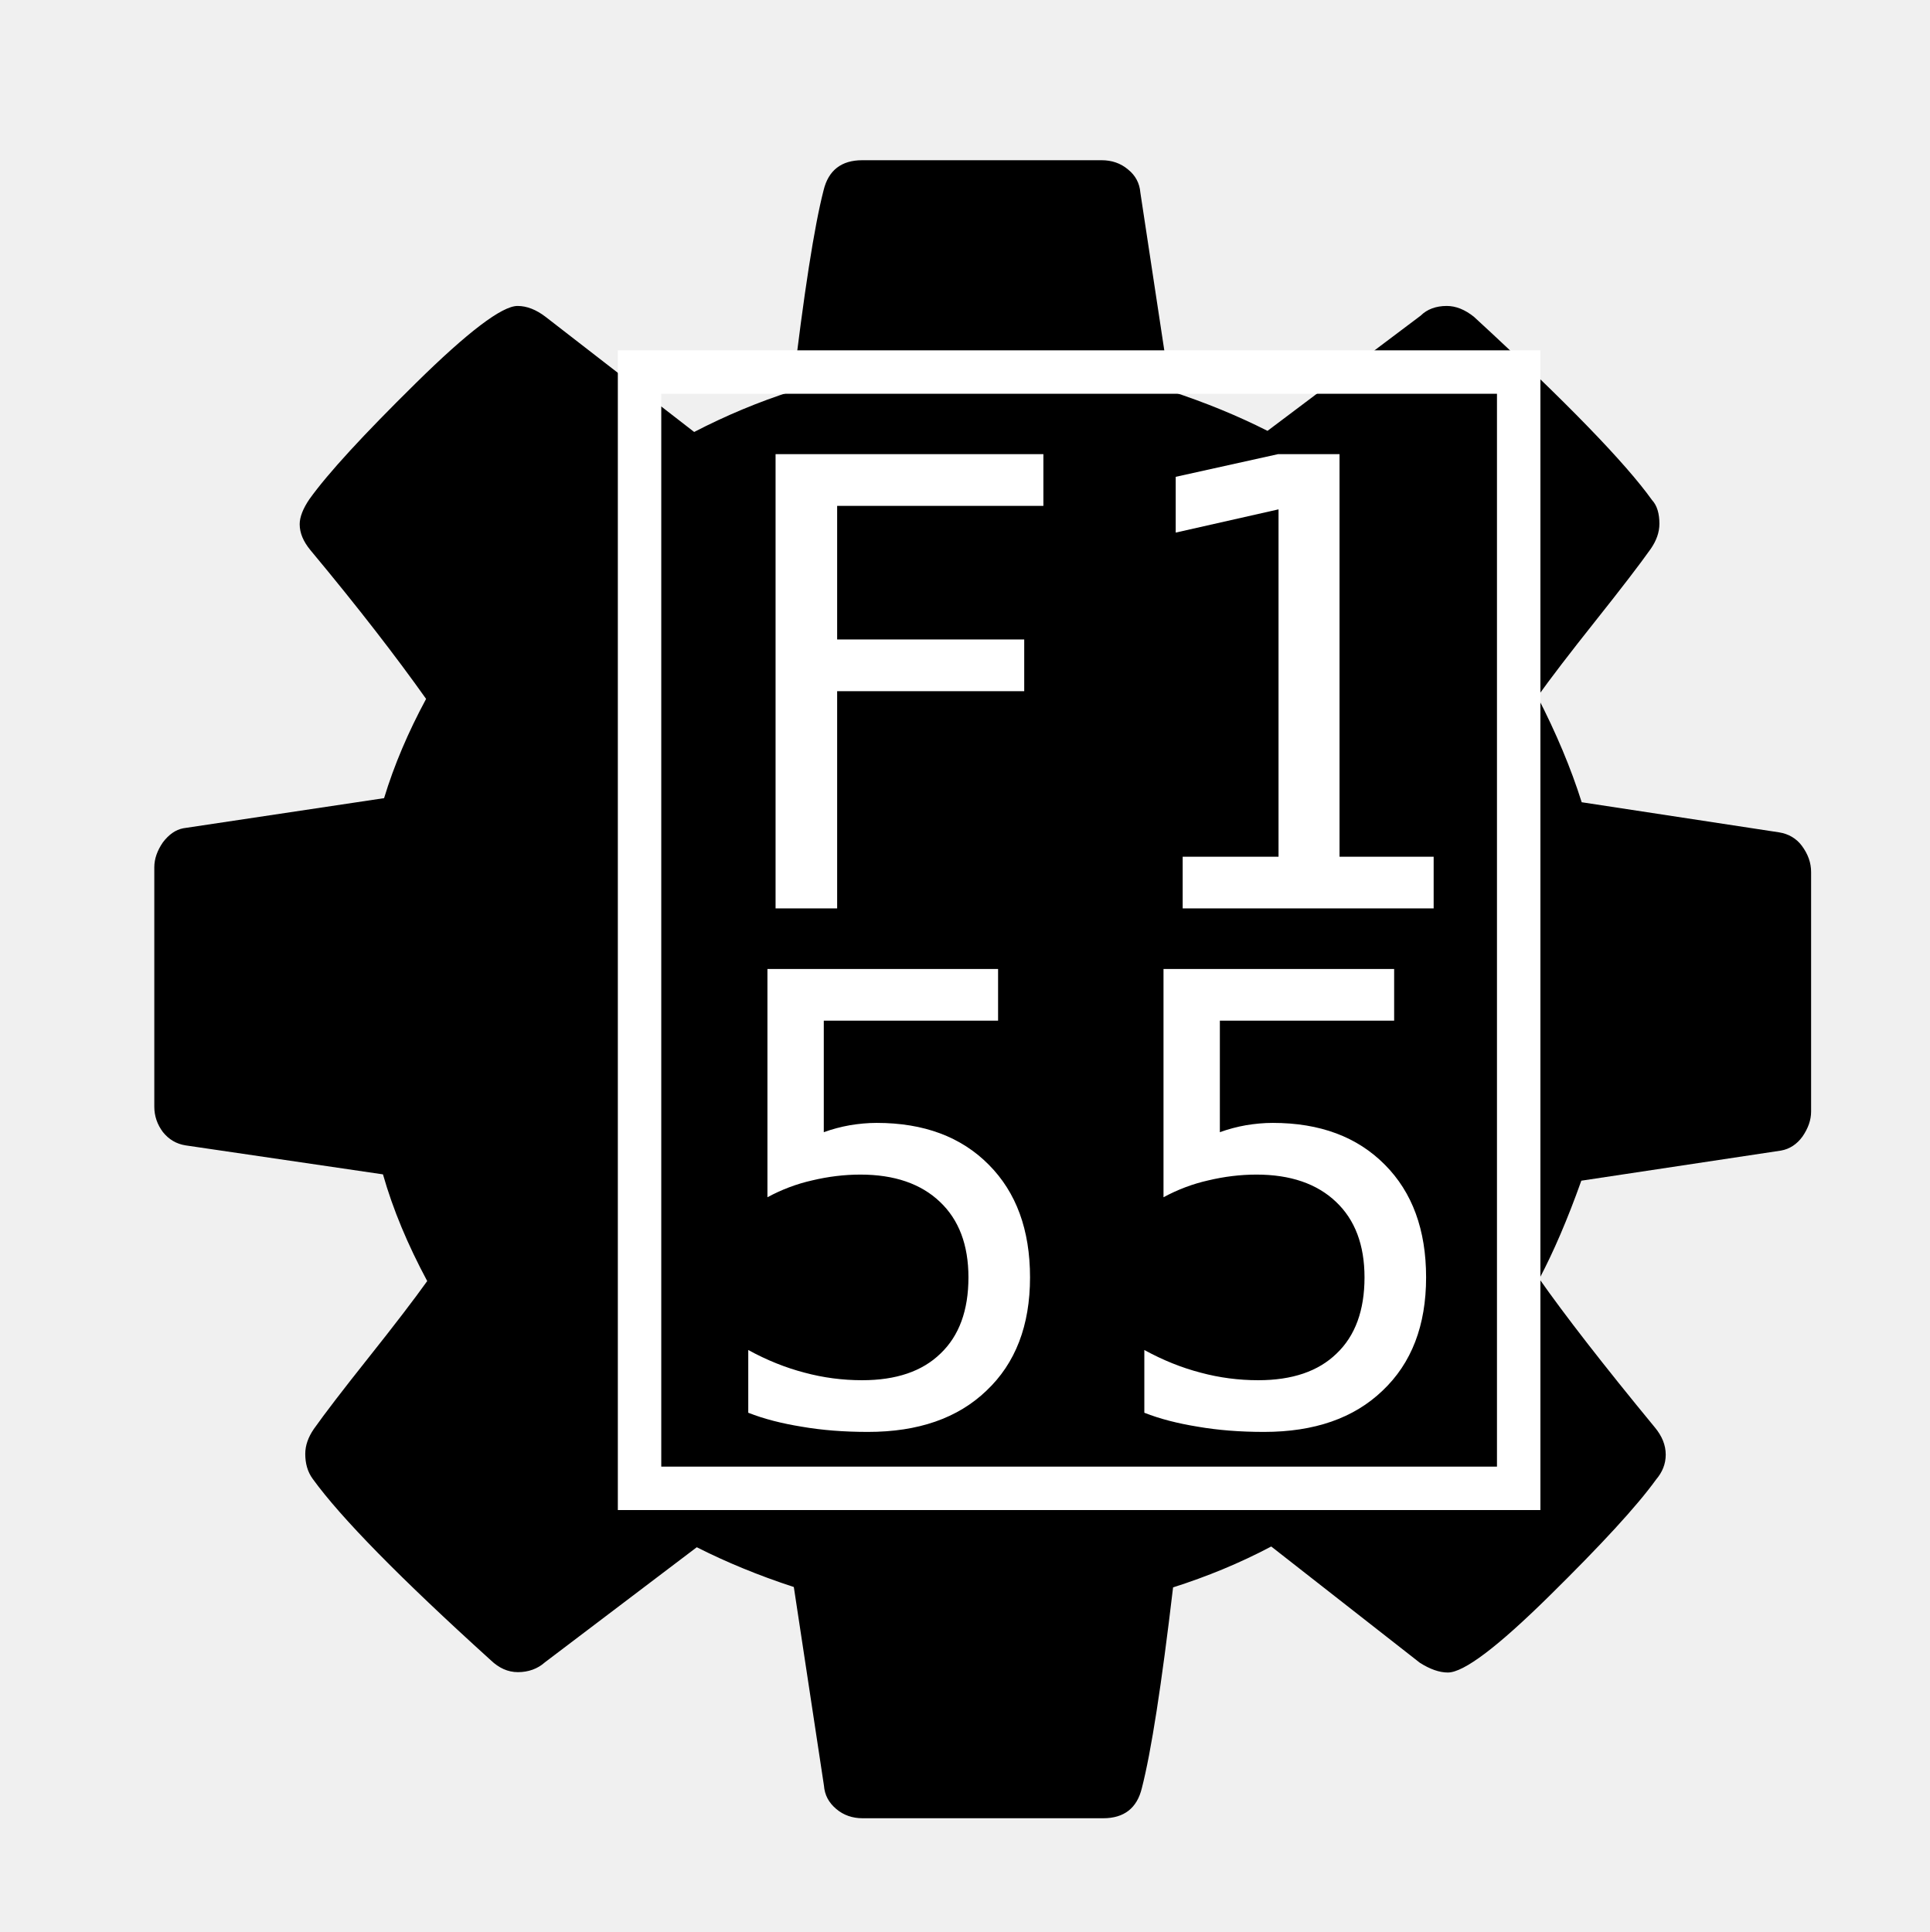
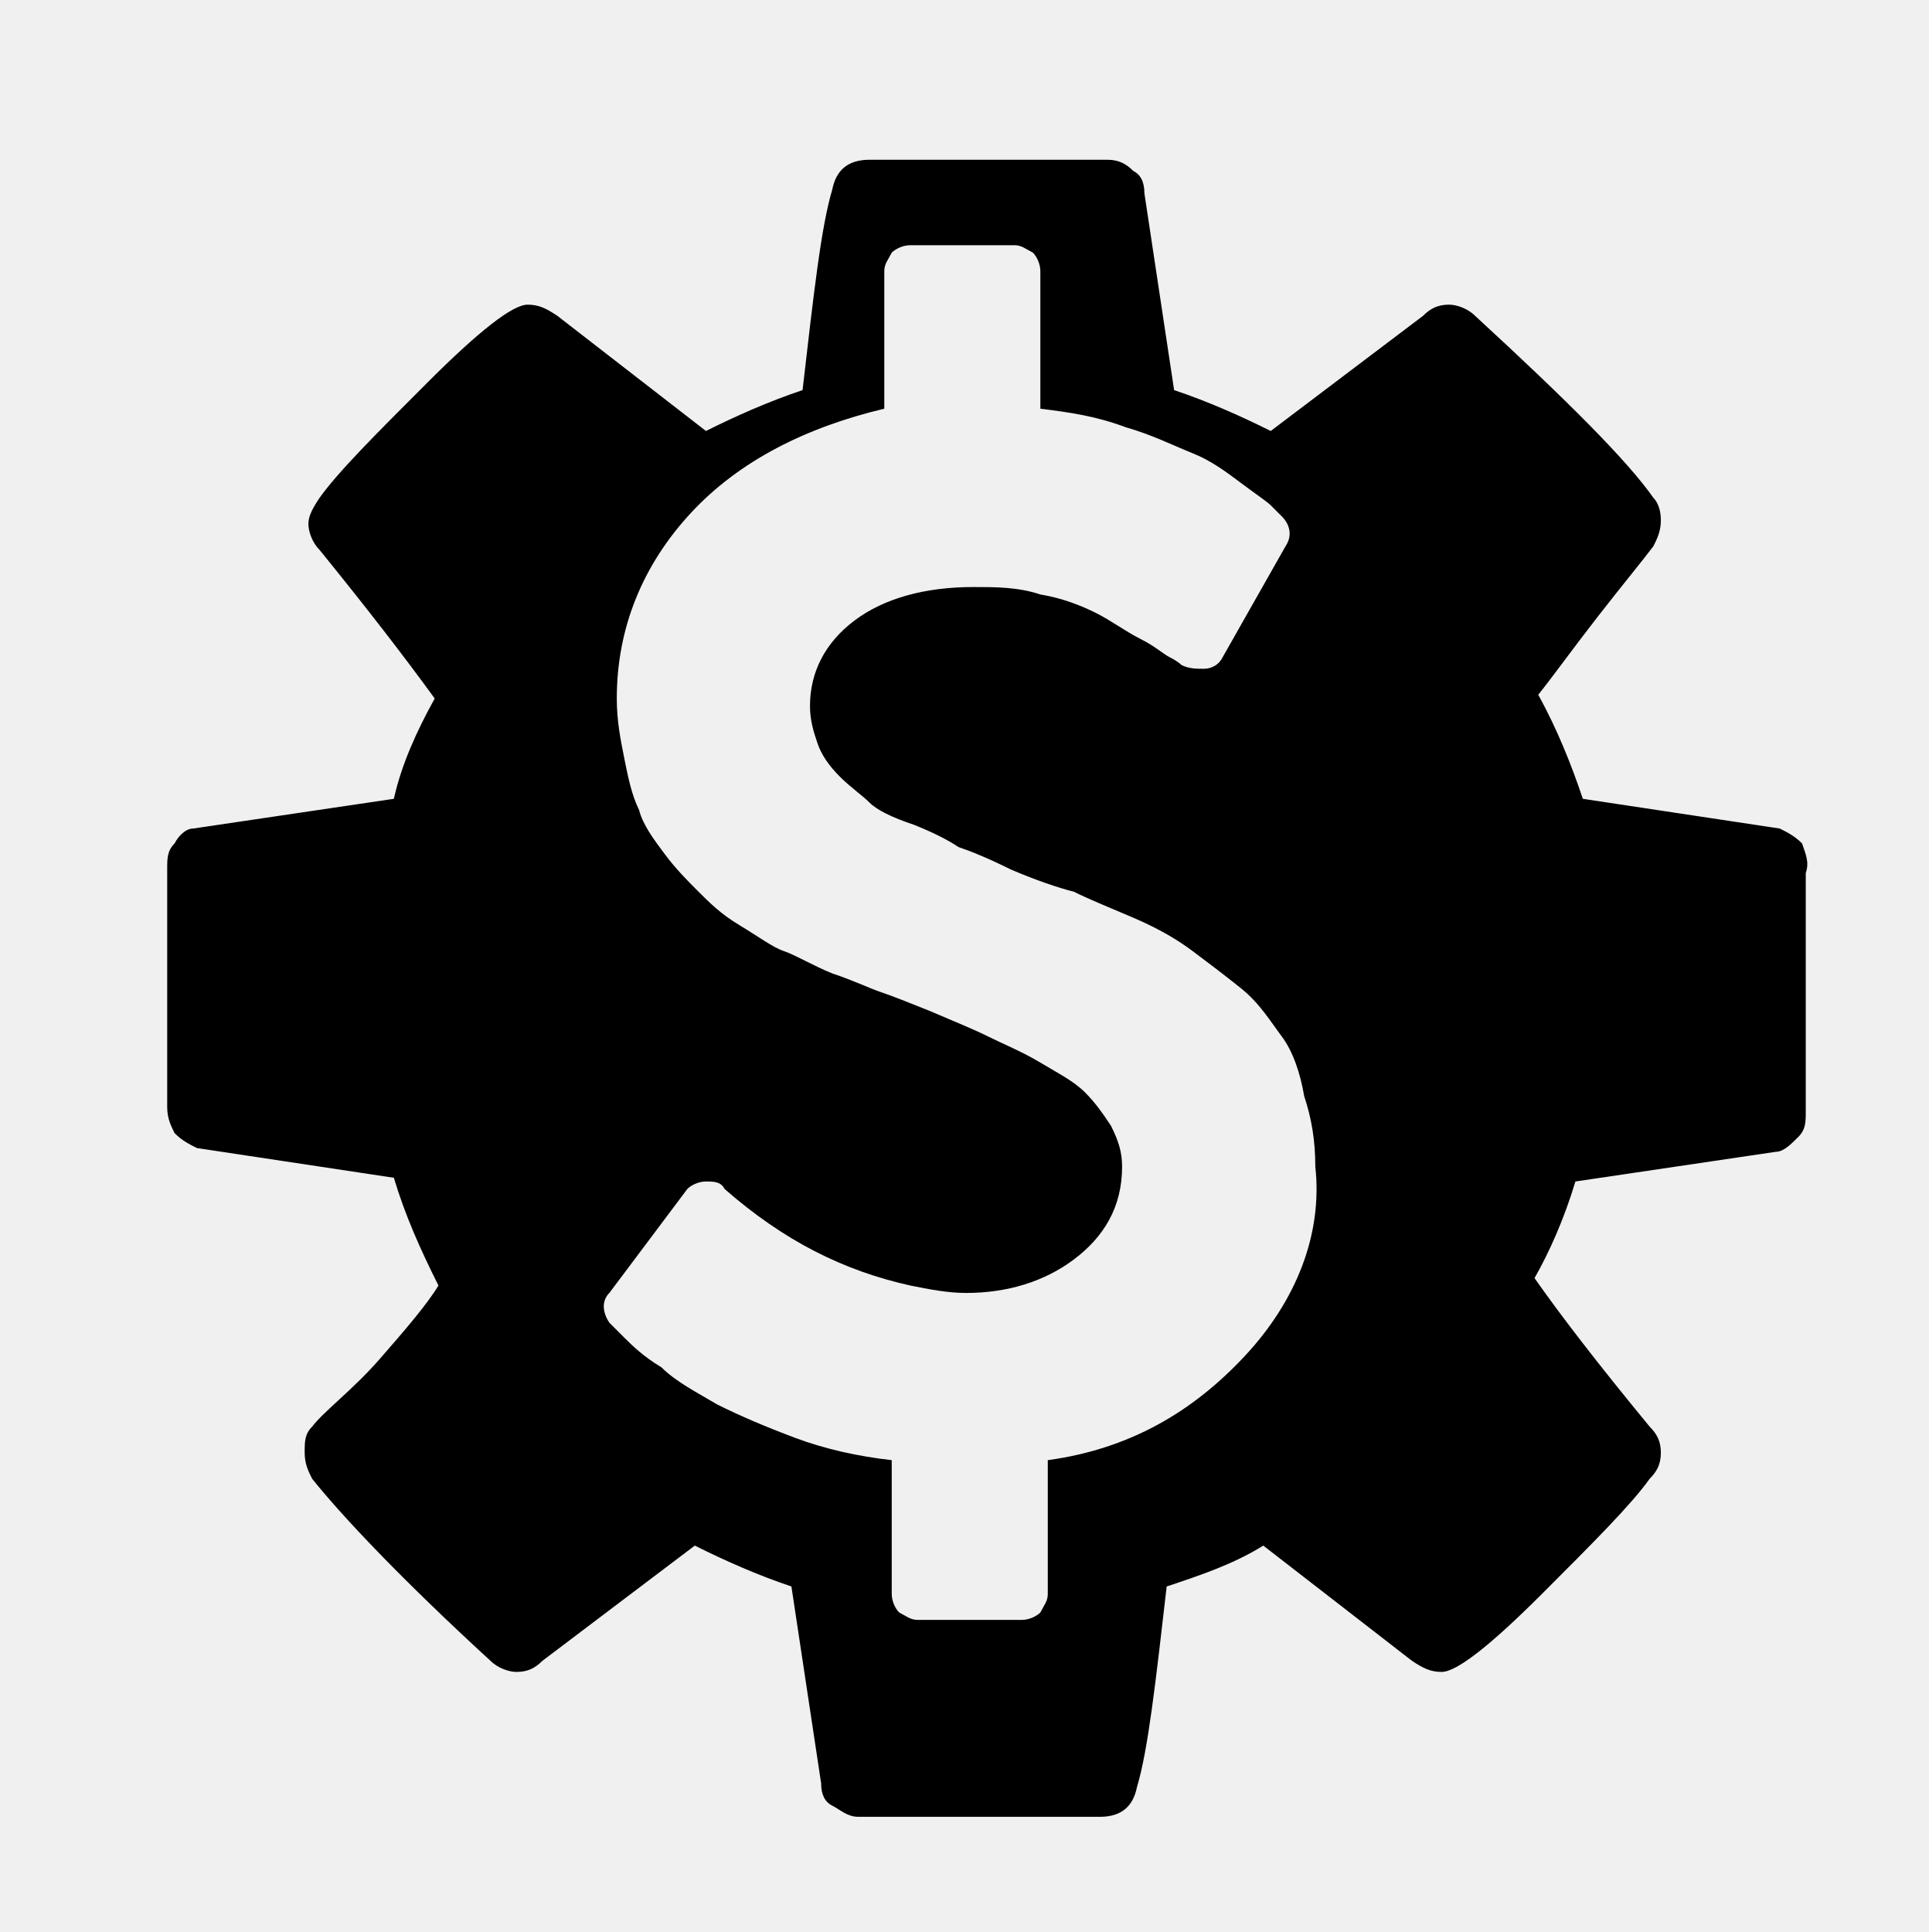
- <svg xmlns="http://www.w3.org/2000/svg" xmlns:xlink="http://www.w3.org/1999/xlink" version="1.1" x="0px" y="0px" viewBox="0 0 51.9 51.97" style="enable-background:new 0 0 51.9 51.97;" xml:space="preserve">
-   <style type="text/css">
- 	.st0{display:none;}
- 	.st1{display:inline;}
- 	.st2{font-family:'FontAwesome';}
- 	.st3{font-size:17.72px;}
- 	.st4{fill:none;stroke:#000000;stroke-width:0.946;stroke-miterlimit:10;}
- 	.st5{fill:#FFFFFF;}
- 	.st6{font-size:36.876px;}
- 	.st7{font-size:23px;}
- 	.st8{clip-path:url(#SVGID_2_);}
- 	.st9{font-size:52px;}
- 	.st10{stroke:#000000;stroke-miterlimit:10;}
- 	.st11{clip-path:url(#SVGID_4_);}
- 	.st12{font-size:51.961px;}
- 	.st13{clip-path:url(#SVGID_6_);}
- 	.st14{font-size:49.751px;}
- </style>
-   <g id="Aircraft_Type" class="st0">
-     <g class="st1">
-       <path d="M21.05,39.94v-4.48c0-0.16,0.05-0.32,0.16-0.46c0.11-0.15,0.24-0.24,0.38-0.26l3.66-0.55l0.2-0.29    c0.18-0.53,0.4-1.05,0.69-1.58c-0.54-0.77-1.26-1.7-2.16-2.79c-0.13-0.16-0.2-0.32-0.2-0.48c0-0.13,0.06-0.29,0.18-0.46    c0.35-0.48,1.01-1.21,1.99-2.17c0.98-0.96,1.61-1.44,1.91-1.44c0.17,0,0.35,0.07,0.52,0.2l1.96,1.52l0.43-0.63l2.29,0.08    c0.19-1.59,0.37-2.71,0.53-3.33c0.09-0.38,0.34-0.56,0.73-0.56h4.48c0.19,0,0.35,0.06,0.5,0.17c0.14,0.11,0.22,0.26,0.23,0.43    l0.45,2.95c0.44-0.13,0.86-0.29,1.28-0.48c1.51-0.69,2.33-1.58,2.46-2.69c-0.05-1.11-0.81-2.07-2.26-2.86    c-1.46-0.79-3.06-1.22-4.82-1.28l-5.55-0.2L22.8,3.66c-0.12-0.25-0.33-0.38-0.65-0.41L17.72,3.1c-0.26-0.01-0.47,0.09-0.64,0.29    c-0.16,0.21-0.21,0.45-0.15,0.71l3.48,13.8l-8.99-0.32L9.14,13.2c-0.01-0.04-0.05-0.09-0.12-0.16c-0.16-0.17-0.34-0.25-0.55-0.26    l-3.35-0.1c-0.25,0.01-0.46,0.1-0.6,0.26c-0.17,0.2-0.24,0.41-0.2,0.62l0.82,7.69l-1.37,7.61c-0.03,0.23,0.02,0.45,0.17,0.65    l0.03,0.04c0.16,0.17,0.34,0.26,0.55,0.26l3.33,0.12c0.31,0,0.54-0.13,0.69-0.38l2.6-4.2l8.99,0.32l-4.46,13.51    c-0.09,0.22-0.07,0.43,0.06,0.64c0.02,0.05,0.05,0.1,0.1,0.14c0.13,0.14,0.28,0.22,0.43,0.24l3.87,0.7    c0.36,0.05,0.62-0.07,0.79-0.34l0.2-0.3C21.08,40.16,21.05,40.05,21.05,39.94z" />
-       <g>
-         <g>
-           <path d="M47.5,36.18v3.17c0,0.11-0.04,0.22-0.11,0.33s-0.17,0.17-0.29,0.19l-2.64,0.4c-0.18,0.51-0.37,0.95-0.56,1.3      c0.33,0.48,0.84,1.13,1.53,1.97c0.09,0.11,0.14,0.23,0.14,0.36c0,0.12-0.04,0.23-0.13,0.33c-0.26,0.35-0.73,0.87-1.41,1.54      c-0.68,0.68-1.13,1.01-1.34,1.01c-0.11,0-0.24-0.04-0.37-0.13l-1.97-1.54c-0.42,0.22-0.85,0.4-1.3,0.54      c-0.15,1.29-0.29,2.18-0.41,2.65c-0.07,0.27-0.24,0.4-0.51,0.4h-3.17c-0.13,0-0.25-0.04-0.35-0.12      c-0.1-0.08-0.15-0.18-0.16-0.31l-0.4-2.62c-0.47-0.15-0.89-0.33-1.28-0.53l-2.01,1.53c-0.09,0.09-0.21,0.13-0.36,0.13      c-0.13,0-0.25-0.05-0.36-0.16c-1.2-1.08-1.98-1.88-2.35-2.4c-0.07-0.09-0.1-0.2-0.1-0.33c0-0.11,0.04-0.22,0.11-0.33      c0.14-0.2,0.39-0.52,0.73-0.95c0.34-0.43,0.6-0.77,0.77-1.01c-0.26-0.48-0.45-0.95-0.59-1.41L26,39.8      c-0.12-0.02-0.22-0.08-0.3-0.18c-0.08-0.1-0.11-0.21-0.11-0.34v-3.17c0-0.11,0.04-0.22,0.11-0.33c0.08-0.1,0.17-0.17,0.27-0.19      l2.65-0.4c0.13-0.44,0.32-0.87,0.56-1.31c-0.38-0.54-0.89-1.2-1.53-1.97c-0.1-0.11-0.14-0.23-0.14-0.34      c0-0.1,0.04-0.2,0.13-0.33c0.25-0.34,0.72-0.85,1.41-1.53c0.69-0.68,1.14-1.02,1.35-1.02c0.12,0,0.25,0.05,0.37,0.14l1.97,1.53      c0.42-0.22,0.85-0.4,1.3-0.54c0.15-1.29,0.29-2.18,0.41-2.65c0.07-0.27,0.24-0.4,0.51-0.4h3.17c0.13,0,0.25,0.04,0.35,0.12      c0.1,0.08,0.15,0.18,0.16,0.31l0.4,2.62c0.47,0.15,0.89,0.33,1.28,0.53l2.03-1.53c0.09-0.09,0.2-0.13,0.34-0.13      c0.12,0,0.24,0.05,0.36,0.14c1.23,1.13,2.01,1.94,2.35,2.43c0.07,0.08,0.1,0.18,0.1,0.31c0,0.11-0.04,0.22-0.11,0.33      c-0.14,0.2-0.39,0.52-0.73,0.95s-0.6,0.77-0.77,1.01c0.25,0.48,0.44,0.94,0.58,1.4l2.61,0.4c0.12,0.02,0.22,0.08,0.3,0.18      C47.46,35.95,47.5,36.06,47.5,36.18z M39.13,40.32c0.71-0.71,1.07-1.57,1.07-2.58c0-1.01-0.36-1.87-1.07-2.58      c-0.71-0.71-1.57-1.07-2.58-1.07c-1.01,0-1.87,0.36-2.58,1.07c-0.71,0.71-1.07,1.57-1.07,2.58c0,1.01,0.36,1.87,1.07,2.58      c0.71,0.71,1.57,1.07,2.58,1.07C37.55,41.39,38.41,41.03,39.13,40.32z" />
-         </g>
-       </g>
-     </g>
-   </g>
-   <g id="Flight_Details" class="st0">
-     <text transform="matrix(1 0 0 1 33.2917 43.0609)" class="st1 st2 st3"></text>
-     <path class="st1" d="M21.05,39.94v-4.48c0-0.16,0.05-0.32,0.16-0.46c0.11-0.15,0.24-0.24,0.38-0.26l3.66-0.55l0.2-0.29   c0.18-0.53,0.4-1.05,0.69-1.58c-0.54-0.77-1.26-1.7-2.16-2.79c-0.13-0.16-0.2-0.32-0.2-0.48c0-0.13,0.06-0.29,0.18-0.46   c0.35-0.48,1.01-1.21,1.99-2.17c0.98-0.96,1.61-1.44,1.91-1.44c0.17,0,0.35,0.07,0.52,0.2l1.96,1.52l0.43-0.63l2.29,0.08   c0.19-1.59,0.37-2.71,0.53-3.33c0.09-0.38,0.34-0.56,0.73-0.56h4.48c0.19,0,0.35,0.06,0.5,0.17c0.14,0.11,0.22,0.26,0.23,0.43   l0.45,2.95c0.44-0.13,0.86-0.29,1.28-0.48c1.51-0.69,2.33-1.58,2.46-2.69c-0.05-1.11-0.81-2.07-2.26-2.86   c-1.46-0.79-3.06-1.22-4.82-1.28l-5.55-0.2L22.8,3.66c-0.12-0.25-0.33-0.38-0.65-0.41L17.72,3.1c-0.26-0.01-0.47,0.09-0.64,0.29   c-0.16,0.21-0.21,0.45-0.15,0.71l3.48,13.8l-8.99-0.32L9.14,13.2c-0.01-0.04-0.05-0.09-0.12-0.16c-0.16-0.17-0.34-0.25-0.55-0.26   l-3.35-0.1c-0.25,0.01-0.46,0.1-0.6,0.26c-0.17,0.2-0.24,0.41-0.2,0.62l0.82,7.69l-1.37,7.61c-0.03,0.23,0.02,0.45,0.17,0.65   l0.03,0.04c0.16,0.17,0.34,0.26,0.55,0.26l3.33,0.12c0.31,0,0.54-0.13,0.69-0.38l2.6-4.2l8.99,0.32l-4.46,13.51   c-0.09,0.22-0.07,0.43,0.06,0.64c0.02,0.05,0.05,0.1,0.1,0.14c0.13,0.14,0.28,0.22,0.43,0.24l3.87,0.7   c0.36,0.05,0.62-0.07,0.79-0.34l0.2-0.3C21.08,40.16,21.05,40.05,21.05,39.94z" />
-     <g class="st1">
-       <g>
-         <path class="st4" d="M43.41,24.73c0.11-0.11,0.25-0.16,0.44-0.16c0.16,0-0.94-1.85-0.8-1.73c1.56,1.44,3.81,4.38,4.25,5     c0.09,0.1,0.13,0.23,0.13,0.4c0,0.15-0.05,0.28-0.15,0.42c-0.18,0.25-0.49,0.66-0.93,1.21c-0.44,0.55-0.76,0.98-0.98,1.28     c0.31,0.61,0.56,1.2,0.74,1.78l3.32,0.51c0.16,0.02,0.28,0.1,0.38,0.23c0.1,0.13,0.15,0.27,0.15,0.43v4.03     c0,0.15-0.05,0.28-0.15,0.42c-0.1,0.13-0.22,0.21-0.36,0.24l-3.36,0.51c-0.23,0.65-0.47,1.21-0.71,1.65     c0.42,0.61,1.07,1.44,1.94,2.51c0.12,0.15,0.18,0.3,0.18,0.45c0,0.16-0.05,0.3-0.16,0.42c-0.33,0.45-0.93,1.1-1.8,1.96     c-0.87,0.86-1.44,1.29-1.71,1.29c-0.15,0-0.3-0.05-0.47-0.16l-2.51-1.96c-0.53,0.28-1.08,0.51-1.65,0.69     c-0.19,1.65-0.37,2.77-0.53,3.38c-0.08,0.34-0.3,0.51-0.65,0.51H34c-0.17,0-0.32-0.05-0.44-0.15c-0.13-0.1-0.2-0.23-0.21-0.39     l-0.51-3.34c-0.59-0.19-1.14-0.42-1.63-0.67l-2.56,1.94c-0.12,0.11-0.27,0.16-0.45,0.16c-0.17,0-0.32-0.07-0.45-0.2     c-1.53-1.38-2.53-2.4-3-3.05c-0.09-0.12-0.13-0.26-0.13-0.42c0-0.15,0.05-0.28,0.15-0.42c0.18-0.25,0.49-0.66,0.93-1.21     c0.44-0.55,0.76-0.98,0.98-1.28c-0.33-0.61-0.58-1.2-0.75-1.8l-5.87-0.35" />
-       </g>
-     </g>
-   </g>
-   <g id="Currency">
-     <g>
-       <path d="M48.71,23.46v6.44c0,0.23-0.08,0.45-0.23,0.67c-0.15,0.21-0.35,0.34-0.58,0.38l-5.37,0.81c-0.37,1.04-0.75,1.92-1.13,2.64    c0.68,0.97,1.71,2.3,3.11,4c0.19,0.23,0.29,0.47,0.29,0.73c0,0.25-0.09,0.47-0.26,0.67c-0.52,0.72-1.48,1.76-2.87,3.13    s-2.3,2.06-2.73,2.06c-0.23,0-0.48-0.09-0.75-0.26l-4-3.13c-0.85,0.45-1.73,0.81-2.64,1.1c-0.31,2.63-0.59,4.43-0.84,5.4    c-0.13,0.54-0.48,0.81-1.04,0.81H23.2c-0.27,0-0.51-0.08-0.71-0.25c-0.2-0.17-0.31-0.37-0.33-0.63l-0.81-5.34    c-0.95-0.31-1.82-0.67-2.61-1.07l-4.09,3.1c-0.19,0.17-0.44,0.26-0.72,0.26c-0.27,0-0.51-0.11-0.73-0.32    c-2.44-2.21-4.03-3.83-4.79-4.88c-0.14-0.19-0.2-0.42-0.2-0.67c0-0.23,0.08-0.45,0.23-0.67c0.29-0.41,0.78-1.05,1.48-1.93    c0.7-0.88,1.22-1.56,1.57-2.05c-0.52-0.97-0.92-1.92-1.19-2.87l-5.31-0.78c-0.25-0.04-0.45-0.16-0.61-0.36    c-0.15-0.2-0.23-0.43-0.23-0.68v-6.44c0-0.23,0.08-0.45,0.23-0.67c0.16-0.21,0.34-0.34,0.55-0.38l5.4-0.81    c0.27-0.89,0.65-1.78,1.13-2.67c-0.78-1.1-1.81-2.44-3.11-4c-0.19-0.23-0.29-0.46-0.29-0.7c0-0.19,0.09-0.42,0.26-0.67    c0.5-0.7,1.46-1.74,2.86-3.12c1.4-1.38,2.32-2.08,2.74-2.08c0.25,0,0.5,0.1,0.75,0.29l4,3.1c0.85-0.44,1.73-0.81,2.64-1.1    c0.31-2.63,0.59-4.43,0.84-5.4c0.13-0.54,0.48-0.81,1.04-0.81h6.44c0.27,0,0.51,0.08,0.71,0.25c0.2,0.16,0.31,0.37,0.33,0.62    l0.81,5.34c0.95,0.31,1.82,0.67,2.61,1.07l4.12-3.1c0.17-0.17,0.41-0.26,0.7-0.26c0.25,0,0.49,0.1,0.73,0.29    c2.5,2.3,4.09,3.95,4.79,4.93c0.14,0.15,0.2,0.37,0.2,0.64c0,0.23-0.08,0.45-0.23,0.67c-0.29,0.41-0.78,1.05-1.48,1.93    c-0.7,0.88-1.22,1.56-1.57,2.05c0.5,0.97,0.9,1.92,1.19,2.84l5.31,0.81c0.25,0.04,0.46,0.16,0.61,0.36    C48.63,22.98,48.71,23.21,48.71,23.46z" />
-     </g>
-     <text transform="matrix(1 0 0 1 15.4489 38.2835)" class="st5 st2 st6"></text>
-   </g>
-   <g id="Layer_3_copy" class="st0">
-     <g class="st1">
-       <path d="M31.36,39.68h-5.41c-0.6,0-1.12-0.21-1.54-0.63c-0.42-0.42-0.63-0.94-0.63-1.54v-3.8c-1.14-0.34-2.17-0.96-3.08-1.87    c-1.45-1.45-2.18-3.2-2.18-5.25c0-2.05,0.72-3.8,2.18-5.25c1.45-1.45,3.2-2.18,5.25-2.18s3.8,0.73,5.25,2.18    c0.67,0.67,1.19,1.42,1.55,2.22c0.24-0.09,0.5-0.14,0.79-0.14h4.34c0.6,0,1.12,0.21,1.54,0.63c0.42,0.42,0.63,0.94,0.63,1.54v5.41    h6.8l0.57-0.09c0.23-0.04,0.43-0.16,0.58-0.38c0.16-0.21,0.23-0.44,0.23-0.67v-6.44c0-0.25-0.08-0.48-0.23-0.68    c-0.15-0.2-0.36-0.32-0.61-0.36l-5.31-0.81c-0.29-0.93-0.69-1.88-1.19-2.84c0.35-0.48,0.87-1.17,1.57-2.05    c0.7-0.88,1.19-1.52,1.48-1.93c0.16-0.21,0.23-0.44,0.23-0.67c0-0.27-0.07-0.48-0.2-0.64c-0.7-0.99-2.29-2.63-4.79-4.93    c-0.23-0.19-0.47-0.29-0.73-0.29c-0.29,0-0.52,0.09-0.7,0.26l-4.12,3.1c-0.79-0.41-1.66-0.76-2.61-1.07l-0.81-5.34    c-0.02-0.25-0.13-0.46-0.33-0.62c-0.2-0.16-0.44-0.25-0.71-0.25h-6.44c-0.56,0-0.91,0.27-1.04,0.81c-0.25,0.97-0.53,2.77-0.84,5.4    c-0.91,0.29-1.79,0.66-2.64,1.1l-4-3.1c-0.25-0.19-0.5-0.29-0.75-0.29c-0.43,0-1.34,0.69-2.74,2.08c-1.4,1.38-2.36,2.42-2.86,3.12    c-0.17,0.25-0.26,0.47-0.26,0.67c0,0.23,0.1,0.46,0.29,0.7c1.3,1.57,2.33,2.9,3.11,4c-0.48,0.89-0.86,1.78-1.13,2.67l-5.4,0.81    c-0.21,0.04-0.4,0.16-0.55,0.38c-0.15,0.21-0.23,0.44-0.23,0.67v6.44c0,0.25,0.08,0.48,0.23,0.68c0.16,0.2,0.36,0.32,0.61,0.36    l5.31,0.78c0.27,0.95,0.67,1.91,1.19,2.87c-0.35,0.48-0.87,1.17-1.57,2.05c-0.7,0.88-1.19,1.52-1.48,1.93    c-0.16,0.21-0.23,0.44-0.23,0.67c0,0.25,0.07,0.47,0.2,0.67c0.75,1.04,2.35,2.67,4.79,4.88c0.21,0.21,0.46,0.32,0.73,0.32    c0.29,0,0.53-0.09,0.72-0.26l4.09-3.1c0.79,0.41,1.66,0.76,2.61,1.07L21.69,48c0.02,0.25,0.13,0.46,0.33,0.63    c0.2,0.16,0.44,0.25,0.71,0.25h6.44c0.56,0,0.91-0.27,1.04-0.81c0.25-0.97,0.53-2.77,0.84-5.4c0.1-0.03,0.2-0.08,0.31-0.11V39.68z    " />
-     </g>
-     <g class="st1">
-       <text transform="matrix(1 0 0 1 26.6735 44.2977)" class="st2 st7"></text>
-     </g>
-   </g>
-   <g id="Layer_4" class="st0">
-     <path class="st1" d="M48,22.74c-0.15-0.2-0.36-0.32-0.61-0.36l-5.31-0.81c-0.29-0.93-0.69-1.88-1.19-2.84   c0.35-0.48,0.87-1.17,1.57-2.05c0.7-0.88,1.19-1.52,1.48-1.93c0.16-0.21,0.23-0.44,0.23-0.67c0-0.27-0.07-0.48-0.2-0.64   c-0.7-0.99-2.29-2.63-4.79-4.93c-0.23-0.19-0.47-0.29-0.73-0.29c-0.29,0-0.52,0.09-0.7,0.26l-4.12,3.1   c-0.79-0.41-1.66-0.76-2.61-1.07l-0.81-5.34c-0.02-0.25-0.13-0.46-0.33-0.62c-0.2-0.16-0.44-0.25-0.71-0.25h-2.88v14.87   c1.9,0.08,3.54,0.79,4.91,2.16c1.45,1.45,2.18,3.2,2.18,5.25c0,2.05-0.72,3.8-2.18,5.25c-1.37,1.37-3.01,2.08-4.91,2.16v14.87h2.88   c0.56,0,0.91-0.27,1.04-0.81c0.25-0.97,0.53-2.77,0.84-5.4c0.91-0.29,1.79-0.66,2.64-1.1l4,3.13c0.27,0.17,0.52,0.26,0.75,0.26   c0.43,0,1.34-0.69,2.73-2.06s2.35-2.42,2.87-3.13c0.17-0.19,0.26-0.42,0.26-0.67c0-0.25-0.1-0.49-0.29-0.73   c-1.39-1.7-2.43-3.04-3.11-4c0.39-0.72,0.76-1.6,1.13-2.64l5.37-0.81c0.23-0.04,0.43-0.16,0.58-0.38c0.16-0.21,0.23-0.44,0.23-0.67   v-6.44C48.24,23.17,48.16,22.94,48,22.74z" />
-     <path class="st1" d="M22.99,5.76c0.34,0.32,0.7,0.86,1.08,1.61c0.77,1.52,1.02,3.12,0.77,4.83c-0.25,1.71-0.96,3.17-2.13,4.38   c-1.53,1.6-3.41,2.42-5.63,2.46c-2.22,0.04-4.13-0.7-5.73-2.23c-1.6-1.53-2.42-3.41-2.46-5.63c-0.04-2.22,0.7-4.13,2.23-5.73   c0.48-0.5,1.05-0.96,1.72-1.37c0.67-0.41,1.31-0.68,1.94-0.81c0.23-0.05,0.42,0,0.56,0.14c0.15,0.14,0.2,0.33,0.16,0.55l-1.45,5.89   l2.9,2.78l3.78-1.17c0.01-0.07,0.13-0.61,0.35-1.62c0.22-1.02,0.43-1.93,0.64-2.76c0.2-0.82,0.34-1.27,0.42-1.35   c0.12-0.13,0.26-0.19,0.42-0.18C22.71,5.57,22.86,5.64,22.99,5.76z" />
-     <g class="st1">
-       <path d="M12.82,48.77c-0.41-0.22-0.91-0.63-1.49-1.25c-1.16-1.24-1.85-2.72-2.08-4.43c-0.23-1.71,0.05-3.31,0.83-4.8    c1.03-1.96,2.61-3.27,4.73-3.93c2.12-0.66,4.16-0.47,6.12,0.55c1.96,1.03,3.27,2.61,3.93,4.73c0.66,2.12,0.48,4.16-0.55,6.12    c-0.32,0.61-0.75,1.21-1.28,1.79c-0.53,0.58-1.07,1.02-1.63,1.32C21.19,48.99,21,49,20.82,48.9c-0.18-0.09-0.28-0.26-0.31-0.49    l-0.24-6.06l-3.56-1.87l-3.31,2.17c0,0.07,0.04,0.62,0.11,1.66c0.07,1.04,0.12,1.98,0.15,2.83c0.03,0.85,0.03,1.32-0.02,1.41    c-0.08,0.16-0.2,0.26-0.35,0.29C13.14,48.88,12.98,48.86,12.82,48.77z" />
-     </g>
-     <path class="st1" d="M17.29,33c1.38,0,2.65,0.33,3.74,0.89l-0.29-14.52c-1.15,0.52-2.36,0.8-3.64,0.82   c-1.28,0.03-2.5-0.2-3.67-0.67l0.29,14.28C14.77,33.29,15.99,33,17.29,33z" />
-   </g>
-   <g id="Layer_4_copy_2" class="st0">
-     <path class="st1" d="M48,22.74c-0.15-0.2-0.36-0.32-0.61-0.36l-5.31-0.81c-0.29-0.93-0.69-1.88-1.19-2.84   c0.35-0.48,0.87-1.17,1.57-2.05c0.7-0.88,1.19-1.52,1.48-1.93c0.16-0.21,0.23-0.44,0.23-0.67c0-0.27-0.07-0.48-0.2-0.64   c-0.7-0.99-2.29-2.63-4.79-4.93c-0.23-0.19-0.47-0.29-0.73-0.29c-0.29,0-0.52,0.09-0.7,0.26l-4.12,3.1   c-0.79-0.41-1.66-0.76-2.61-1.07l-0.81-5.34c-0.02-0.25-0.13-0.46-0.33-0.62c-0.2-0.16-0.44-0.25-0.71-0.25h-2.88v14.87   c1.9,0.08,3.54,0.79,4.91,2.16c1.45,1.45,2.18,3.2,2.18,5.25c0,2.05-0.72,3.8-2.18,5.25c-1.37,1.37-3.01,2.08-4.91,2.16v14.87h2.88   c0.56,0,0.91-0.27,1.04-0.81c0.25-0.97,0.53-2.77,0.84-5.4c0.91-0.29,1.79-0.66,2.64-1.1l4,3.13c0.27,0.17,0.52,0.26,0.75,0.26   c0.43,0,1.34-0.69,2.73-2.06s2.35-2.42,2.87-3.13c0.17-0.19,0.26-0.42,0.26-0.67c0-0.25-0.1-0.49-0.29-0.73   c-1.39-1.7-2.43-3.04-3.11-4c0.39-0.72,0.76-1.6,1.13-2.64l5.37-0.81c0.23-0.04,0.43-0.16,0.58-0.38c0.16-0.21,0.23-0.44,0.23-0.67   v-6.44C48.24,23.17,48.16,22.94,48,22.74z" />
-     <g class="st1">
-       <defs>
-         <rect id="SVGID_1_" x="0.29" y="1.33" transform="matrix(-1 -1.224647e-16 1.224647e-16 -1 24.8333 51.6667)" width="24.25" height="49" />
-       </defs>
-       <clipPath id="SVGID_2_">
-         <use xlink:href="#SVGID_1_" style="overflow:visible;" />
-       </clipPath>
-       <g class="st8">
-         <text transform="matrix(1 0 0 1 4.5417 44.8333)" class="st2 st9"></text>
-       </g>
-     </g>
-     <polygon class="st1" points="26.29,9.83 26.29,44.08 34.04,34.33 41.04,25.33 31.04,14.58  " />
-     <g class="st1">
-       <text transform="matrix(1 0 0 1 16.9235 35.7977)" class="st5 st2 st7"></text>
-     </g>
-   </g>
-   <g id="Layer_4_copy_3" class="st0">
-     <path class="st1" d="M48,22.74c-0.15-0.2-0.36-0.32-0.61-0.36l-5.31-0.81c-0.29-0.93-0.69-1.88-1.19-2.84   c0.35-0.48,0.87-1.17,1.57-2.05c0.7-0.88,1.19-1.52,1.48-1.93c0.16-0.21,0.23-0.44,0.23-0.67c0-0.27-0.07-0.48-0.2-0.64   c-0.7-0.99-2.29-2.63-4.79-4.93c-0.23-0.19-0.47-0.29-0.73-0.29c-0.29,0-0.52,0.09-0.7,0.26l-4.12,3.1   c-0.79-0.41-1.66-0.76-2.61-1.07l-0.81-5.34c-0.02-0.25-0.13-0.46-0.33-0.62c-0.2-0.16-0.44-0.25-0.71-0.25h-2.88v14.87   c1.9,0.08,3.54,0.79,4.91,2.16c1.45,1.45,2.18,3.2,2.18,5.25c0,2.05-0.72,3.8-2.18,5.25c-1.37,1.37-3.01,2.08-4.91,2.16v14.87h2.88   c0.56,0,0.91-0.27,1.04-0.81c0.25-0.97,0.53-2.77,0.84-5.4c0.91-0.29,1.79-0.66,2.64-1.1l4,3.13c0.27,0.17,0.52,0.26,0.75,0.26   c0.43,0,1.34-0.69,2.73-2.06s2.35-2.42,2.87-3.13c0.17-0.19,0.26-0.42,0.26-0.67c0-0.25-0.1-0.49-0.29-0.73   c-1.39-1.7-2.43-3.04-3.11-4c0.39-0.72,0.76-1.6,1.13-2.64l5.37-0.81c0.23-0.04,0.43-0.16,0.58-0.38c0.16-0.21,0.23-0.44,0.23-0.67   v-6.44C48.24,23.17,48.16,22.94,48,22.74z" />
-     <g class="st1">
-       <path class="st10" d="M16.59,44.39L10.02,32.3h3.12l4.68,9.14h0.06l4.68-9.14h3.12l-6.56,12.08H16.59z" />
-       <path class="st10" d="M30.29,30.83L5.52,25.05v-2.54l24.77,5.78V30.83z" />
-       <path class="st10" d="M19.21,8.96l6.48,12.08h-3.12l-4.68-9.34h-0.06l-4.68,9.34h-3.12L16.5,8.96H19.21z" />
-     </g>
-   </g>
-   <g id="Layer_4_copy_4" class="st0">
-     <path class="st1" d="M48,22.74c-0.15-0.2-0.36-0.32-0.61-0.36l-5.31-0.81c-0.29-0.93-0.69-1.88-1.19-2.84   c0.35-0.48,0.87-1.17,1.57-2.05c0.7-0.88,1.19-1.52,1.48-1.93c0.16-0.21,0.23-0.44,0.23-0.67c0-0.27-0.07-0.48-0.2-0.64   c-0.7-0.99-2.29-2.63-4.79-4.93c-0.23-0.19-0.47-0.29-0.73-0.29c-0.29,0-0.52,0.09-0.7,0.26l-4.12,3.1   c-0.79-0.41-1.66-0.76-2.61-1.07l-0.81-5.34c-0.02-0.25-0.13-0.46-0.33-0.62c-0.2-0.16-0.44-0.25-0.71-0.25h-2.88v14.87   c1.9,0.08,3.54,0.79,4.91,2.16c1.45,1.45,2.18,3.2,2.18,5.25c0,2.05-0.72,3.8-2.18,5.25c-1.37,1.37-3.01,2.08-4.91,2.16v14.87h2.88   c0.56,0,0.91-0.27,1.04-0.81c0.25-0.97,0.53-2.77,0.84-5.4c0.91-0.29,1.79-0.66,2.64-1.1l4,3.13c0.27,0.17,0.52,0.26,0.75,0.26   c0.43,0,1.34-0.69,2.73-2.06s2.35-2.42,2.87-3.13c0.17-0.19,0.26-0.42,0.26-0.67c0-0.25-0.1-0.49-0.29-0.73   c-1.39-1.7-2.43-3.04-3.11-4c0.39-0.72,0.76-1.6,1.13-2.64l5.37-0.81c0.23-0.04,0.43-0.16,0.58-0.38c0.16-0.21,0.23-0.44,0.23-0.67   v-6.44C48.24,23.17,48.16,22.94,48,22.74z" />
-     <g class="st1">
-       <defs>
-         <polygon id="SVGID_3_" points="25.29,49.83 2.54,49.83 2.54,2.08 25.29,2.08 25.29,21.58 28.79,22.34 31.04,23.33 31.54,28.08      25.29,34.08    " />
-       </defs>
-       <clipPath id="SVGID_4_">
-         <use xlink:href="#SVGID_3_" style="overflow:visible;" />
-       </clipPath>
-       <g class="st11">
-         <text transform="matrix(1 0 0 1 4.7917 45.3621)" class="st2 st12"></text>
-       </g>
-     </g>
-   </g>
-   <g id="Layer_4_copy_5" class="st0">
-     <path class="st1" d="M48,22.74c-0.15-0.2-0.36-0.32-0.61-0.36l-5.31-0.81c-0.29-0.93-0.69-1.88-1.19-2.84   c0.35-0.48,0.87-1.17,1.57-2.05c0.7-0.88,1.19-1.52,1.48-1.93c0.16-0.21,0.23-0.44,0.23-0.67c0-0.27-0.07-0.48-0.2-0.64   c-0.7-0.99-2.29-2.63-4.79-4.93c-0.23-0.19-0.47-0.29-0.73-0.29c-0.29,0-0.52,0.09-0.7,0.26l-4.12,3.1   c-0.79-0.41-1.66-0.76-2.61-1.07l-0.81-5.34c-0.02-0.25-0.13-0.46-0.33-0.62c-0.2-0.16-0.44-0.25-0.71-0.25h-2.88v14.87   c1.9,0.08,3.54,0.79,4.91,2.16c1.45,1.45,2.18,3.2,2.18,5.25c0,2.05-0.72,3.8-2.18,5.25c-1.37,1.37-3.01,2.08-4.91,2.16v14.87h2.88   c0.56,0,0.91-0.27,1.04-0.81c0.25-0.97,0.53-2.77,0.84-5.4c0.91-0.29,1.79-0.66,2.64-1.1l4,3.13c0.27,0.17,0.52,0.26,0.75,0.26   c0.43,0,1.34-0.69,2.73-2.06s2.35-2.42,2.87-3.13c0.17-0.19,0.26-0.42,0.26-0.67c0-0.25-0.1-0.49-0.29-0.73   c-1.39-1.7-2.43-3.04-3.11-4c0.39-0.72,0.76-1.6,1.13-2.64l5.37-0.81c0.23-0.04,0.43-0.16,0.58-0.38c0.16-0.21,0.23-0.44,0.23-0.67   v-6.44C48.24,23.17,48.16,22.94,48,22.74z" />
-     <g class="st1">
-       <defs>
-         <rect id="SVGID_5_" x="3.54" y="3.58" width="22.13" height="46.13" />
-       </defs>
-       <clipPath id="SVGID_6_">
-         <use xlink:href="#SVGID_5_" style="overflow:visible;" />
-       </clipPath>
-       <g class="st13">
-         <path d="M43.15,24.91H5.47c-0.56,0-1.02-0.46-1.02-1.02v-2.61c0-0.56,0.46-1.02,1.02-1.02h37.68c0.56,0,1.02,0.46,1.02,1.02v2.61     C44.17,24.46,43.71,24.91,43.15,24.91z" />
-         <path d="M29.06,48.9h-9.5c-0.56,0-1.02-0.46-1.02-1.02v-2.61c0-0.56,0.46-1.02,1.02-1.02h9.5c0.56,0,1.02,0.46,1.02,1.02v2.61     C30.08,48.44,29.62,48.9,29.06,48.9z" />
-         <polygon points="27.88,46.7 33.05,37.76 41.78,22.63 24.31,22.63 6.83,22.63 15.57,37.76 20.74,46.7    " />
-         <g>
-           <g>
-             <line x1="33.69" y1="7.25" x2="29.95" y2="17.69" />
-             <path d="M29.95,19.24c-0.17,0-0.35-0.03-0.52-0.09c-0.8-0.29-1.22-1.17-0.94-1.98l3.74-10.45c0.29-0.81,1.18-1.22,1.98-0.94       c0.8,0.29,1.22,1.17,0.94,1.98L31.4,18.21C31.18,18.84,30.58,19.24,29.95,19.24z" />
-           </g>
-           <g>
-             <line x1="14.09" y1="7.25" x2="17.83" y2="17.69" />
-             <path d="M17.83,19.24c-0.64,0-1.23-0.39-1.46-1.03L12.63,7.77c-0.29-0.8,0.13-1.69,0.94-1.98c0.8-0.29,1.69,0.13,1.98,0.94       l3.74,10.45c0.29,0.8-0.13,1.69-0.94,1.98C18.18,19.21,18,19.24,17.83,19.24z" />
-           </g>
-           <g>
-             <path d="M23.69,18.72c-0.86,0-1.55-0.69-1.55-1.55V5.83c0-0.85,0.69-1.55,1.55-1.55c0.86,0,1.55,0.69,1.55,1.55v11.35       C25.24,18.03,24.55,18.72,23.69,18.72z" />
-           </g>
-         </g>
-       </g>
-     </g>
-   </g>
-   <g id="Layer_4_copy_6" class="st0">
-     <path class="st1" d="M48,22.74c-0.15-0.2-0.36-0.32-0.61-0.36l-5.31-0.81c-0.29-0.93-0.69-1.88-1.19-2.84   c0.35-0.48,0.87-1.17,1.57-2.05c0.7-0.88,1.19-1.52,1.48-1.93c0.16-0.21,0.23-0.44,0.23-0.67c0-0.27-0.07-0.48-0.2-0.64   c-0.7-0.99-2.29-2.63-4.79-4.93c-0.23-0.19-0.47-0.29-0.73-0.29c-0.29,0-0.52,0.09-0.7,0.26l-4.12,3.1   c-0.79-0.41-1.66-0.76-2.61-1.07l-0.81-5.34c-0.02-0.25-0.13-0.46-0.33-0.62c-0.2-0.16-0.44-0.25-0.71-0.25h-2.88v14.87   c1.9,0.08,3.54,0.79,4.91,2.16c1.45,1.45,2.18,3.2,2.18,5.25c0,2.05-0.72,3.8-2.18,5.25c-1.37,1.37-3.01,2.08-4.91,2.16v14.87h2.88   c0.56,0,0.91-0.27,1.04-0.81c0.25-0.97,0.53-2.77,0.84-5.4c0.91-0.29,1.79-0.66,2.64-1.1l4,3.13c0.27,0.17,0.52,0.26,0.75,0.26   c0.43,0,1.34-0.69,2.73-2.06s2.35-2.42,2.87-3.13c0.17-0.19,0.26-0.42,0.26-0.67c0-0.25-0.1-0.49-0.29-0.73   c-1.39-1.7-2.43-3.04-3.11-4c0.39-0.72,0.76-1.6,1.13-2.64l5.37-0.81c0.23-0.04,0.43-0.16,0.58-0.38c0.16-0.21,0.23-0.44,0.23-0.67   v-6.44C48.24,23.17,48.16,22.94,48,22.74z" />
-     <path class="st1" d="M24.67,14.78c-0.33,0.04-0.67,0.06-1.02,0.06c-4.96,0-8.98-4.02-8.98-8.98c0-0.51,0.05-1,0.13-1.49h-0.43   c-2.76,0-4.99,2.24-4.99,4.99v34.59c0,2.76,2.24,4.99,4.99,4.99h0.34c-0.02-0.26-0.04-0.51-0.04-0.77c0-4.96,4.02-8.98,8.98-8.98   c0.34,0,0.68,0.02,1.02,0.06V14.78z" />
-   </g>
-   <g id="Layer_4_copy_7" class="st0">
-     <path class="st1" d="M48,22.74c-0.15-0.2-0.36-0.32-0.61-0.36l-5.31-0.81c-0.29-0.93-0.69-1.88-1.19-2.84   c0.35-0.48,0.87-1.17,1.57-2.05c0.7-0.88,1.19-1.52,1.48-1.93c0.16-0.21,0.23-0.44,0.23-0.67c0-0.27-0.07-0.48-0.2-0.64   c-0.7-0.99-2.29-2.63-4.79-4.93c-0.23-0.19-0.47-0.29-0.73-0.29c-0.29,0-0.52,0.09-0.7,0.26l-4.12,3.1   c-0.79-0.41-1.66-0.76-2.61-1.07l-0.81-5.34c-0.02-0.25-0.13-0.46-0.33-0.62c-0.2-0.16-0.44-0.25-0.71-0.25h-2.88v14.87   c1.9,0.08,3.54,0.79,4.91,2.16c1.45,1.45,2.18,3.2,2.18,5.25c0,2.05-0.72,3.8-2.18,5.25c-1.37,1.37-3.01,2.08-4.91,2.16v14.87h2.88   c0.56,0,0.91-0.27,1.04-0.81c0.25-0.97,0.53-2.77,0.84-5.4c0.91-0.29,1.79-0.66,2.64-1.1l4,3.13c0.27,0.17,0.52,0.26,0.75,0.26   c0.43,0,1.34-0.69,2.73-2.06s2.35-2.42,2.87-3.13c0.17-0.19,0.26-0.42,0.26-0.67c0-0.25-0.1-0.49-0.29-0.73   c-1.39-1.7-2.43-3.04-3.11-4c0.39-0.72,0.76-1.6,1.13-2.64l5.37-0.81c0.23-0.04,0.43-0.16,0.58-0.38c0.16-0.21,0.23-0.44,0.23-0.67   v-6.44C48.24,23.17,48.16,22.94,48,22.74z" />
-     <text transform="matrix(1 0 0 1 1.7917 46.3133)" class="st1 st2 st14"></text>
-   </g>
-   <g id="Layer_4_copy_8" class="st0">
-     <path class="st1" d="M48,22.74c-0.15-0.2-0.36-0.32-0.61-0.36l-5.31-0.81c-0.29-0.93-0.69-1.88-1.19-2.84   c0.35-0.48,0.87-1.17,1.57-2.05c0.7-0.88,1.19-1.52,1.48-1.93c0.16-0.21,0.23-0.44,0.23-0.67c0-0.27-0.07-0.48-0.2-0.64   c-0.7-0.99-2.29-2.63-4.79-4.93c-0.23-0.19-0.47-0.29-0.73-0.29c-0.29,0-0.52,0.09-0.7,0.26l-4.12,3.1   c-0.79-0.41-1.66-0.76-2.61-1.07l-0.81-5.34c-0.02-0.25-0.13-0.46-0.33-0.62c-0.2-0.16-0.44-0.25-0.71-0.25h-2.88v14.87   c1.9,0.08,3.54,0.79,4.91,2.16c1.45,1.45,2.18,3.2,2.18,5.25c0,2.05-0.72,3.8-2.18,5.25c-1.37,1.37-3.01,2.08-4.91,2.16v14.87h2.88   c0.56,0,0.91-0.27,1.04-0.81c0.25-0.97,0.53-2.77,0.84-5.4c0.91-0.29,1.79-0.66,2.64-1.1l4,3.13c0.27,0.17,0.52,0.26,0.75,0.26   c0.43,0,1.34-0.69,2.73-2.06s2.35-2.42,2.87-3.13c0.17-0.19,0.26-0.42,0.26-0.67c0-0.25-0.1-0.49-0.29-0.73   c-1.39-1.7-2.43-3.04-3.11-4c0.39-0.72,0.76-1.6,1.13-2.64l5.37-0.81c0.23-0.04,0.43-0.16,0.58-0.38c0.16-0.21,0.23-0.44,0.23-0.67   v-6.44C48.24,23.17,48.16,22.94,48,22.74z" />
-     <text transform="matrix(1 0 0 1 5.3239 38.6585)" class="st1 st2 st6"></text>
-   </g>
-   <g id="Layer_4_copy" class="st0">
-     <text transform="matrix(1 0 0 1 3.6652 45.1527)" class="st1 st2 st9"></text>
-   </g>
+ <svg xmlns="http://www.w3.org/2000/svg" version="1.1" id="Layer_1" x="0px" y="0px" viewBox="0 0 51.9 52" style="enable-background:new 0 0 51.9 52;" xml:space="preserve">
+   <path d="M48.5,22.7c-0.2-0.2-0.4-0.3-0.6-0.4l-5.3-0.8c-0.3-0.9-0.7-1.9-1.2-2.8c0.4-0.5,0.9-1.2,1.6-2.1s1.2-1.5,1.5-1.9  c0.1-0.2,0.2-0.4,0.2-0.7c0-0.3-0.1-0.5-0.2-0.6c-0.7-1-2.3-2.6-4.8-4.9c-0.2-0.2-0.5-0.3-0.7-0.3c-0.3,0-0.5,0.1-0.7,0.3l-4.1,3.1  c-0.8-0.4-1.7-0.8-2.6-1.1l-0.8-5.3c0-0.3-0.1-0.5-0.3-0.6c-0.2-0.2-0.4-0.3-0.7-0.3h-6.4c-0.6,0-0.9,0.3-1,0.8  c-0.3,1-0.5,2.8-0.8,5.4c-0.9,0.3-1.8,0.7-2.6,1.1l-4-3.1c-0.3-0.2-0.5-0.3-0.8-0.3c-0.4,0-1.3,0.7-2.7,2.1  c-1.4,1.4-2.4,2.4-2.9,3.1c-0.2,0.3-0.3,0.5-0.3,0.7c0,0.2,0.1,0.5,0.3,0.7c1.3,1.6,2.3,2.9,3.1,4c-0.5,0.9-0.9,1.8-1.1,2.7  l-5.4,0.8c-0.2,0-0.4,0.2-0.5,0.4c-0.2,0.2-0.2,0.4-0.2,0.7v6.4c0,0.3,0.1,0.5,0.2,0.7c0.2,0.2,0.4,0.3,0.6,0.4l5.3,0.8  c0.3,1,0.7,1.9,1.2,2.9c-0.3,0.5-0.9,1.2-1.6,2S8.7,38,8.4,38.4c-0.2,0.2-0.2,0.4-0.2,0.7c0,0.3,0.1,0.5,0.2,0.7  c0.8,1,2.4,2.7,4.8,4.9c0.2,0.2,0.5,0.3,0.7,0.3c0.3,0,0.5-0.1,0.7-0.3l4.1-3.1c0.8,0.4,1.7,0.8,2.6,1.1l0.8,5.3  c0,0.3,0.1,0.5,0.3,0.6s0.4,0.3,0.7,0.3h6.5c0.6,0,0.9-0.3,1-0.8c0.3-1,0.5-2.8,0.8-5.4c0.9-0.3,1.8-0.6,2.6-1.1l4,3.1  c0.3,0.2,0.5,0.3,0.8,0.3c0.4,0,1.3-0.7,2.7-2.1c1.4-1.4,2.4-2.4,2.9-3.1c0.2-0.2,0.3-0.4,0.3-0.7c0-0.3-0.1-0.5-0.3-0.7  c-1.4-1.7-2.4-3-3.1-4c0.4-0.7,0.8-1.6,1.1-2.6l5.4-0.8c0.2,0,0.4-0.2,0.6-0.4c0.2-0.2,0.2-0.4,0.2-0.7v-6.4  C48.7,23.2,48.6,23,48.5,22.7z M33.5,36.5c-1.4,1.5-3.1,2.5-5.3,2.8v3.6c0,0.2-0.1,0.3-0.2,0.5c-0.1,0.1-0.3,0.2-0.5,0.2h-2.8  c-0.2,0-0.3-0.1-0.5-0.2c-0.1-0.1-0.2-0.3-0.2-0.5v-3.6c-0.9-0.1-1.8-0.3-2.6-0.6s-1.5-0.6-2.1-0.9c-0.5-0.3-1.1-0.6-1.5-1  c-0.5-0.3-0.8-0.6-1-0.8s-0.3-0.3-0.4-0.4c-0.2-0.3-0.2-0.6,0-0.8l2.1-2.8c0.1-0.1,0.3-0.2,0.5-0.2c0.2,0,0.4,0,0.5,0.2l0,0  c1.6,1.4,3.2,2.2,5,2.6c0.5,0.1,1,0.2,1.5,0.2c1.1,0,2.1-0.3,2.9-0.9c0.8-0.6,1.3-1.4,1.3-2.5c0-0.4-0.1-0.7-0.3-1.1  c-0.2-0.3-0.4-0.6-0.7-0.9s-0.7-0.5-1.2-0.8s-1-0.5-1.4-0.7c-0.4-0.2-0.9-0.4-1.6-0.7c-0.5-0.2-1-0.4-1.3-0.5  c-0.3-0.1-0.7-0.3-1.3-0.5c-0.5-0.2-1-0.5-1.3-0.6s-0.7-0.4-1.2-0.7s-0.8-0.6-1.1-0.9s-0.6-0.6-0.9-1c-0.3-0.4-0.6-0.8-0.7-1.2  c-0.2-0.4-0.3-0.9-0.4-1.4c-0.1-0.5-0.2-1-0.2-1.6c0-1.9,0.7-3.6,2-5c1.3-1.4,3.1-2.3,5.2-2.8V7.3c0-0.2,0.1-0.3,0.2-0.5  c0.1-0.1,0.3-0.2,0.5-0.2h2.8c0.2,0,0.3,0.1,0.5,0.2c0.1,0.1,0.2,0.3,0.2,0.5V11c0.8,0.1,1.5,0.2,2.3,0.5c0.7,0.2,1.3,0.5,1.8,0.7  c0.5,0.2,0.9,0.5,1.3,0.8s0.7,0.5,0.8,0.6c0.1,0.1,0.2,0.2,0.3,0.3c0.2,0.2,0.3,0.5,0.1,0.8l-1.7,3c-0.1,0.2-0.3,0.3-0.5,0.3  c-0.2,0-0.4,0-0.6-0.1c0,0-0.1-0.1-0.3-0.2c-0.2-0.1-0.4-0.3-0.8-0.5c-0.4-0.2-0.8-0.5-1.2-0.7c-0.4-0.2-0.9-0.4-1.5-0.5  c-0.6-0.2-1.2-0.2-1.8-0.2c-1.3,0-2.4,0.3-3.2,0.9s-1.2,1.4-1.2,2.3c0,0.4,0.1,0.7,0.2,1s0.3,0.6,0.6,0.9s0.6,0.5,0.8,0.7  s0.6,0.4,1.2,0.6c0.5,0.2,0.9,0.4,1.2,0.6c0.3,0.1,0.8,0.3,1.4,0.6c0.7,0.3,1.3,0.5,1.7,0.6c0.4,0.2,0.9,0.4,1.6,0.7  s1.2,0.6,1.6,0.9c0.4,0.3,0.8,0.6,1.3,1c0.5,0.4,0.8,0.9,1.1,1.3c0.3,0.4,0.5,1,0.6,1.6c0.2,0.6,0.3,1.2,0.3,1.9  C35.6,33.2,34.9,35,33.5,36.5z" />
</svg>
